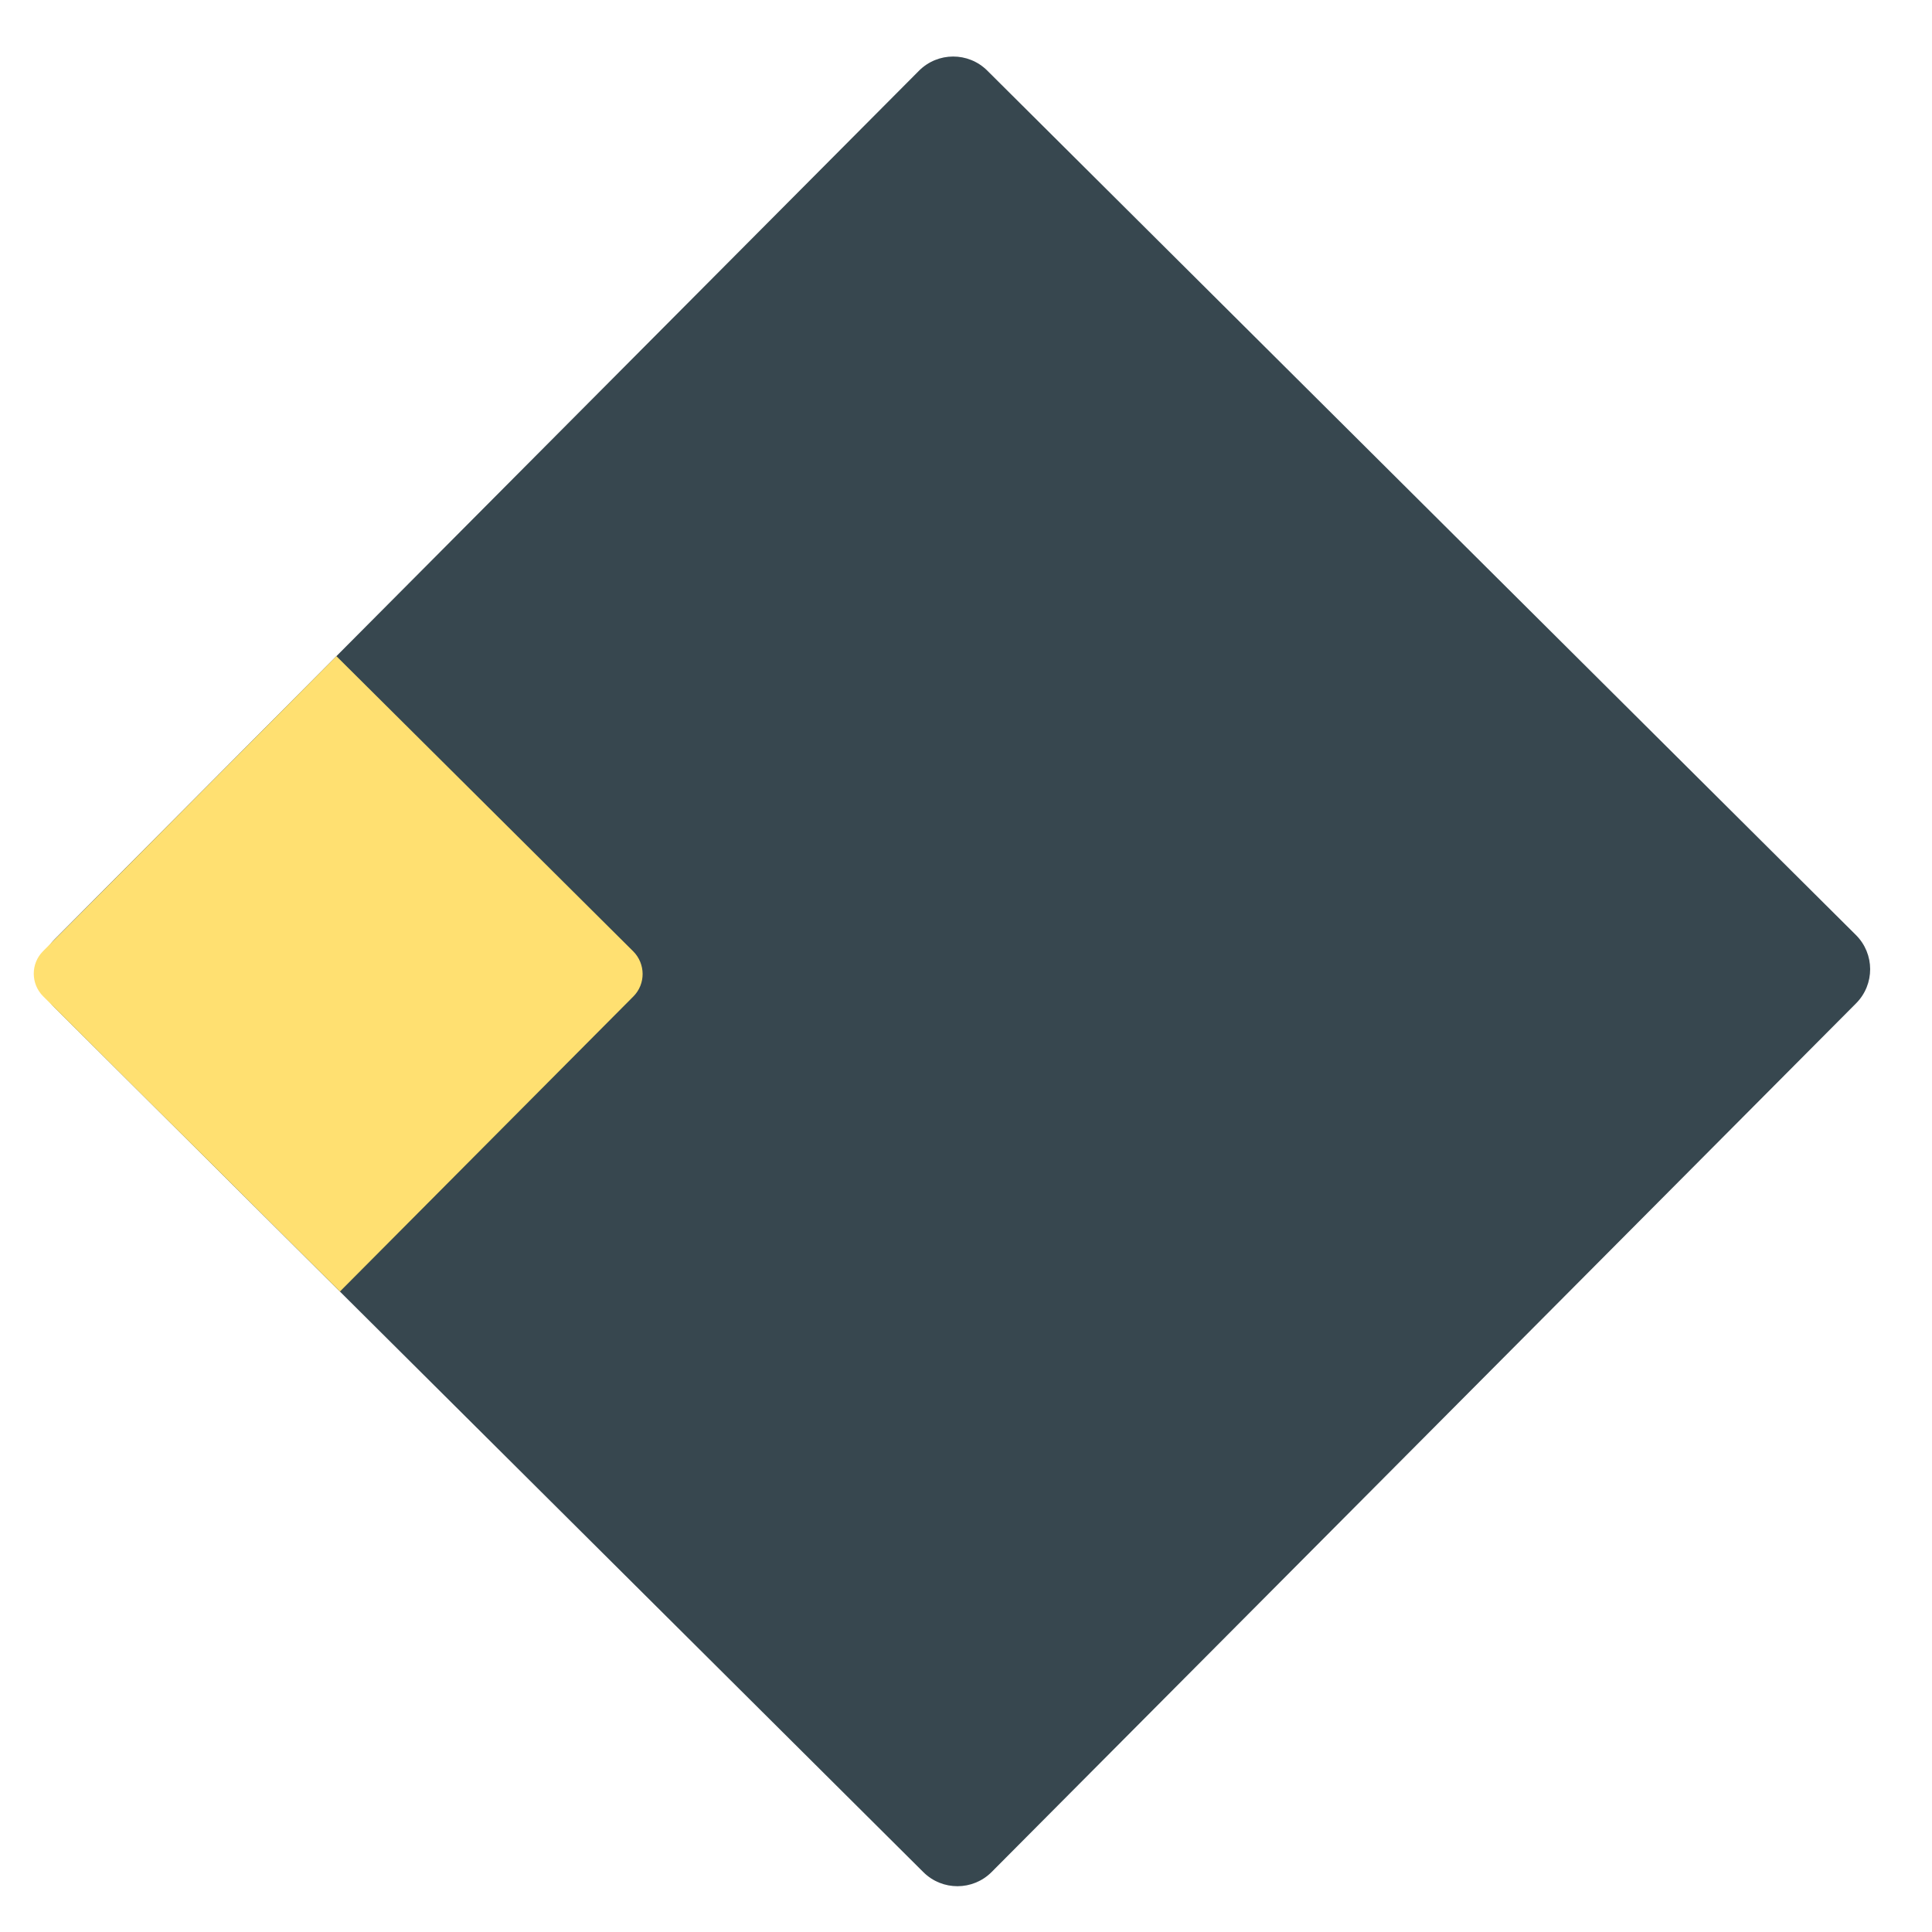
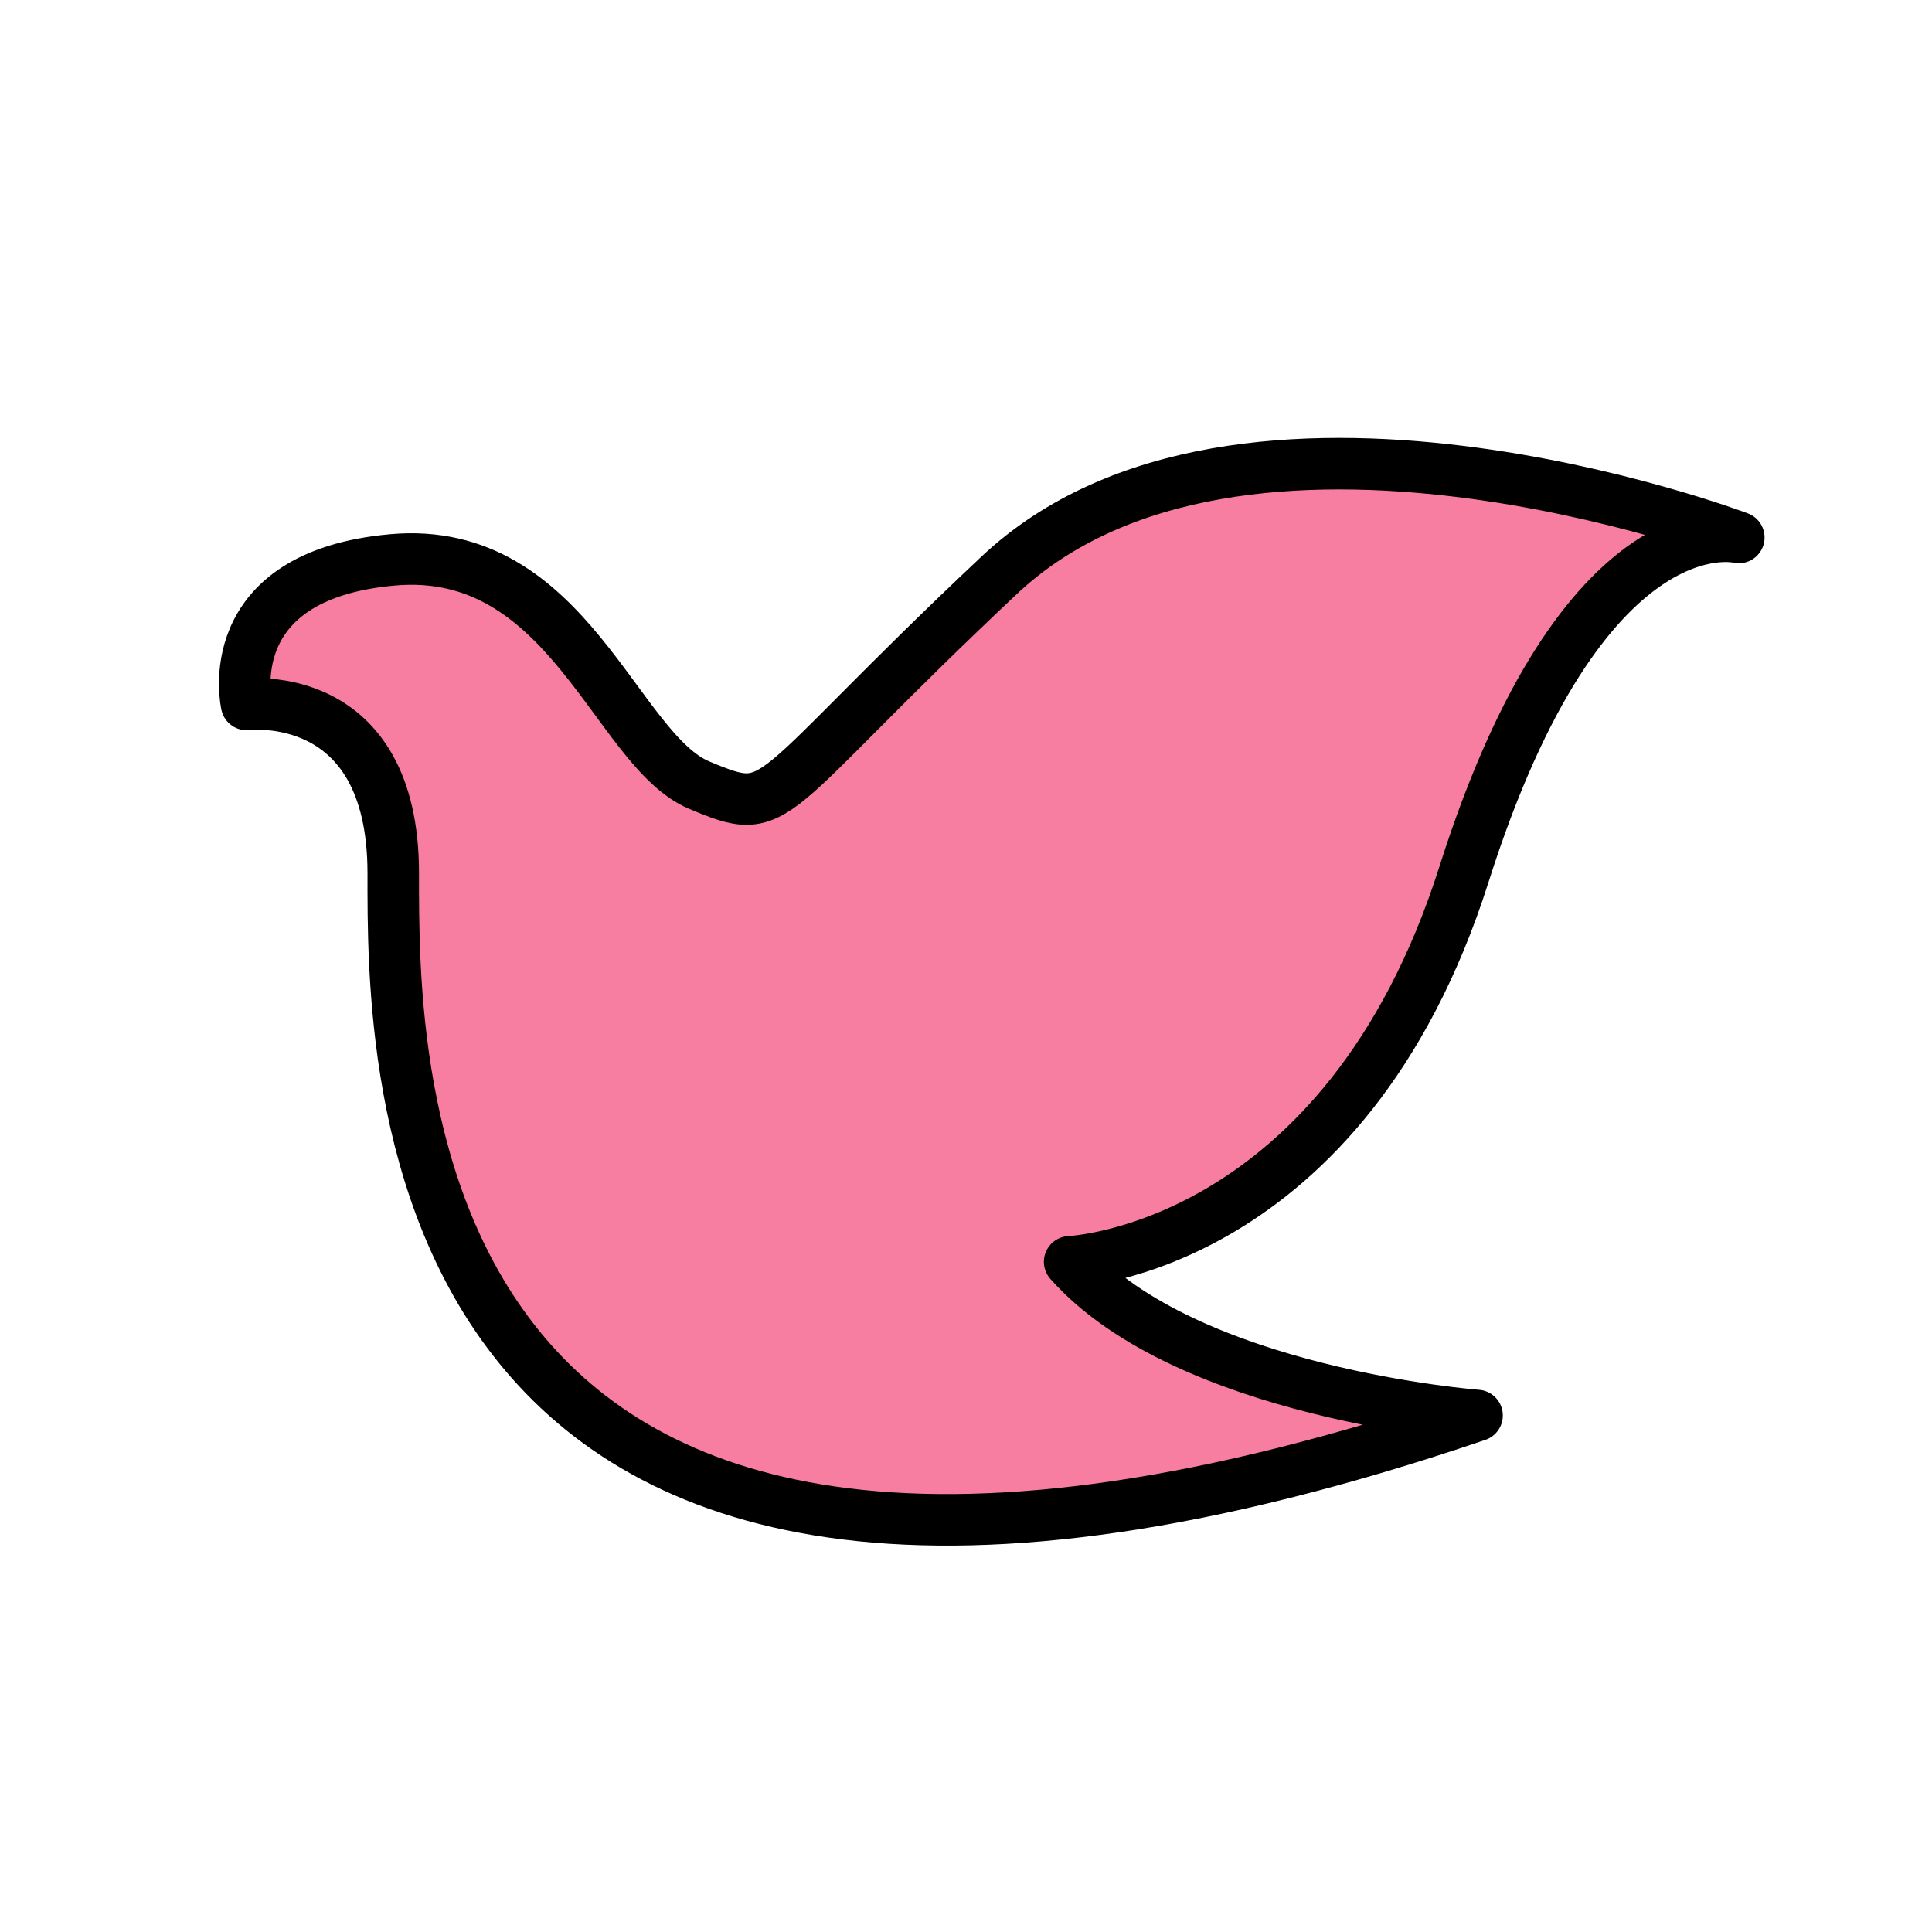
- <svg xmlns="http://www.w3.org/2000/svg" width="309" height="309" viewBox="0 0 309 309" fill="none">
-   <path d="M296.833 149.545L157.901 11.29C154.877 8.281 149.986 8.293 146.977 11.317L8.722 150.249C5.713 153.273 5.725 158.164 8.749 161.173L147.681 299.428C150.705 302.437 155.596 302.425 158.605 299.401L296.86 160.469C299.869 157.445 299.857 152.554 296.833 149.545Z" fill="#37474F" />
-   <path d="M6.873 152.142L53.807 104.948L101.266 152.146C103.268 154.137 103.286 157.373 101.306 159.364L54.372 206.558L6.913 159.36C4.911 157.369 4.893 154.133 6.873 152.142Z" fill="#FFE071" />
+ <svg xmlns="http://www.w3.org/2000/svg" width="800px" height="800px" viewBox="0 0 300 300" id="dove" version="1.1" xml:space="preserve">
+   <g>
+     <path d="   M38.294,109.388c0,0,22.771-2.883,22.771,26.215c0,29.098-1.547,141.917,168.292,84.193c0,0-45.12-3.389-63.265-23.863   c0,0,42.687-1.746,61.249-60.214C245.904,77.25,270,83.462,270,83.462s-77.435-29.359-114.884,5.898   c-37.449,35.256-33.567,37.984-46.541,32.558c-12.973-5.426-20.315-37.41-47.602-34.984   C33.686,89.36,38.294,109.388,38.294,109.388z" style="fill-rule:evenodd;clip-rule:evenodd;fill:#F87EA1;stroke:#000000;stroke-width:8;stroke-linecap:round;stroke-linejoin:round;stroke-miterlimit:10;" />
+   </g>
+   <g />
+   <g />
+   <g />
+   <g />
+   <g />
+   <g />
+   <g />
+   <g />
+   <g />
+   <g />
+   <g />
+   <g />
+   <g />
+   <g />
+   <g />
</svg>
